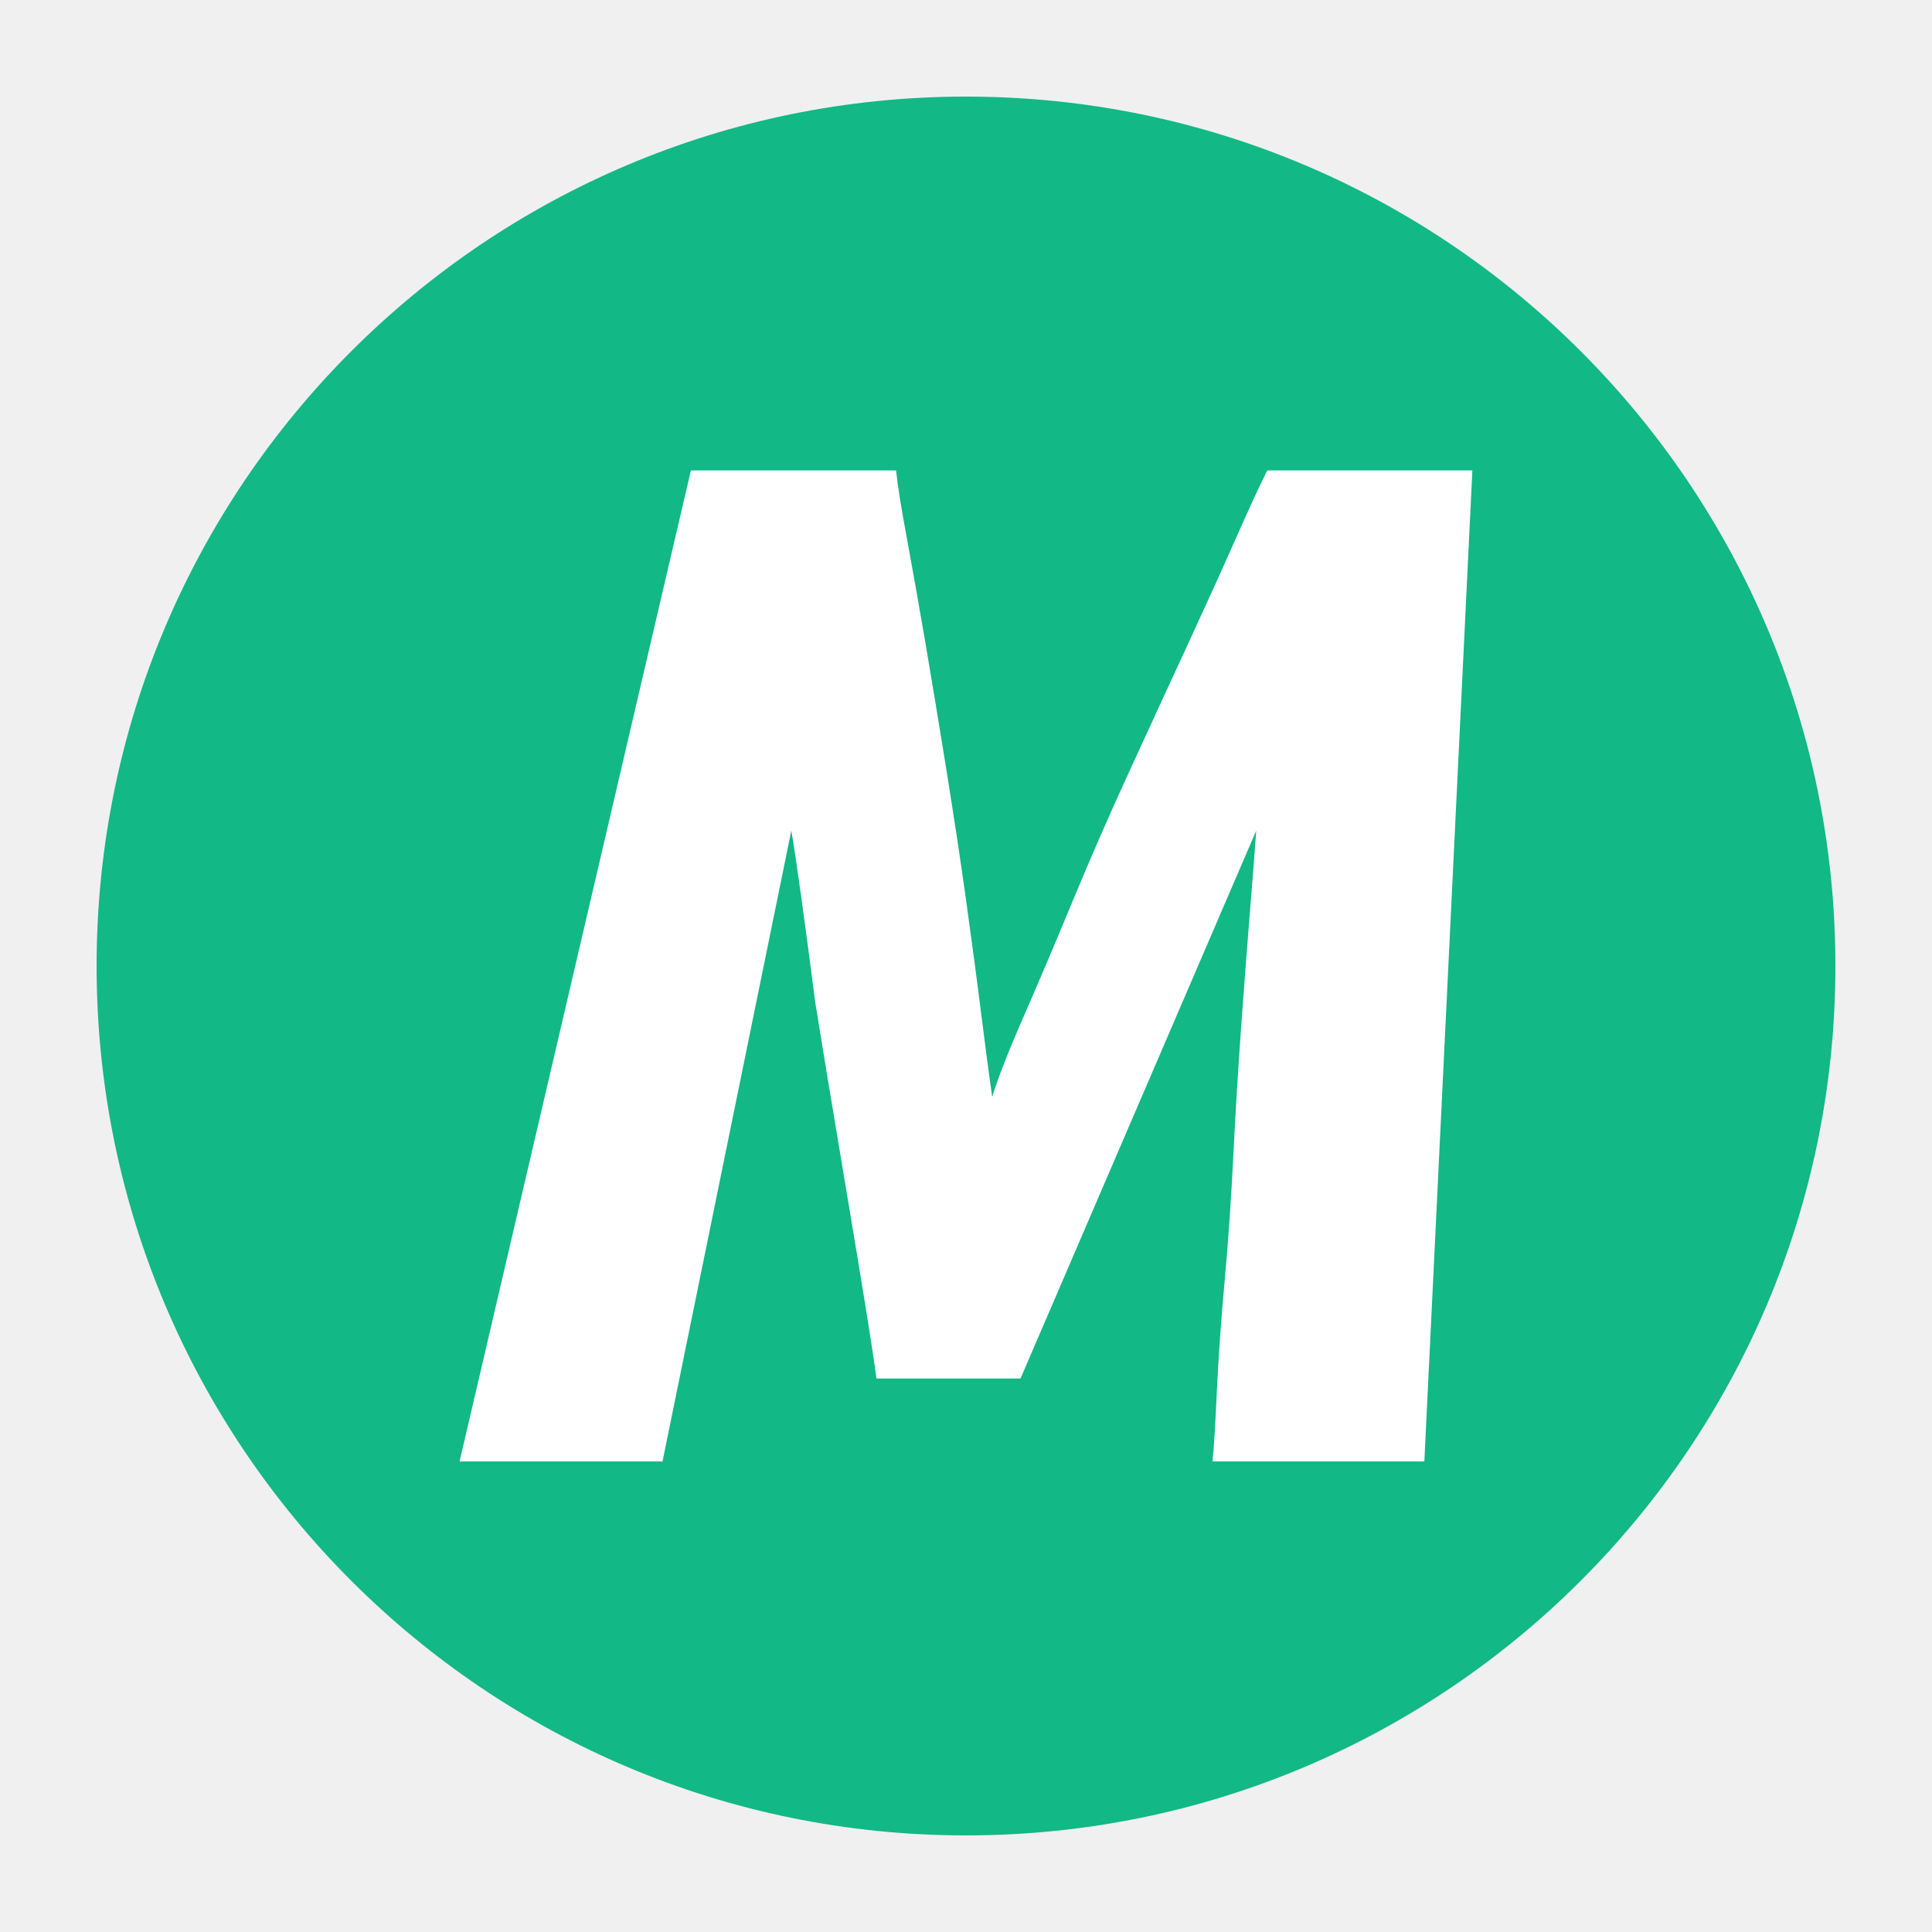
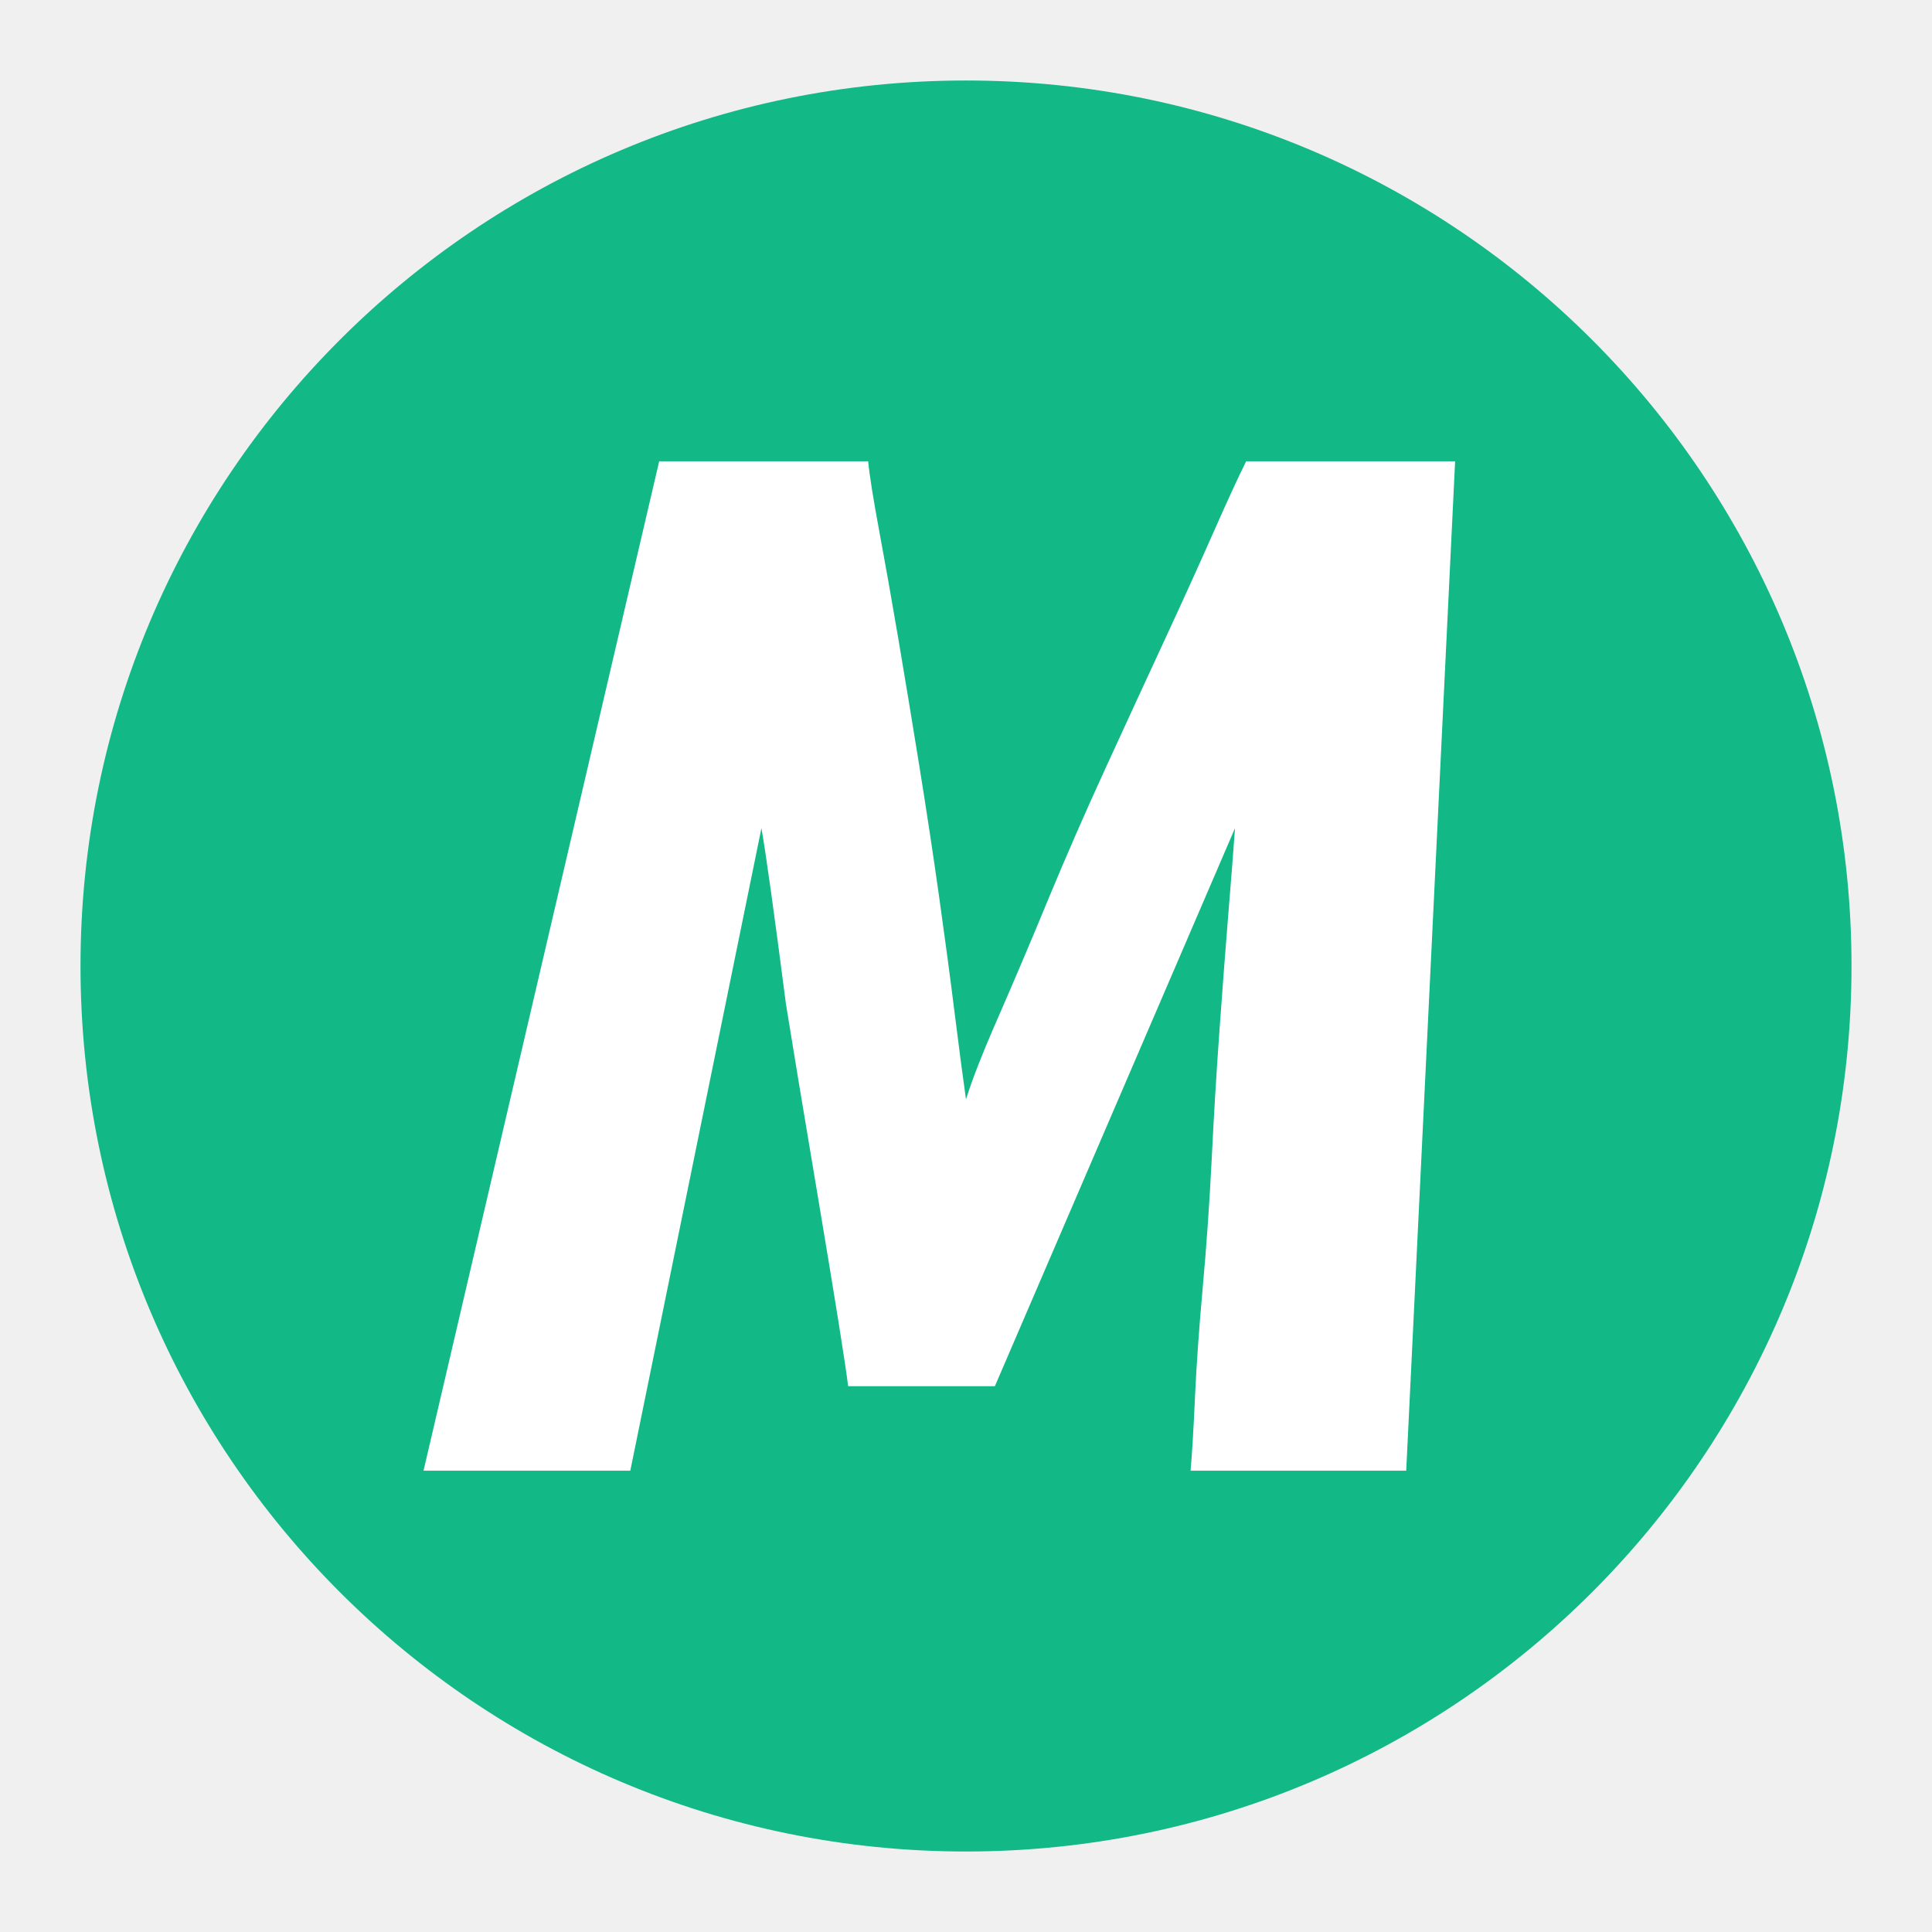
- <svg xmlns="http://www.w3.org/2000/svg" width="1000" height="1000" viewBox="0 0 264.583 264.583" version="1.1" id="svg8">
+ <svg xmlns="http://www.w3.org/2000/svg" xmlns:ns1="http://xml.openoffice.org/svg/export" width="1000" height="1000" viewBox="0 0 264.583 264.583" version="1.1" id="svg8">
  <defs id="defs2">
    <clipPath id="presentation_clip_path" clipPathUnits="userSpaceOnUse">
      <rect x="0" y="0" width="21590" height="27940" id="rect4010" />
    </clipPath>
    <clipPath id="presentation_clip_path-1" clipPathUnits="userSpaceOnUse">
      <rect x="0" y="0" width="21590" height="27940" id="rect4757" />
    </clipPath>
    <clipPath id="presentation_clip_path-4" clipPathUnits="userSpaceOnUse">
      <rect x="0" y="0" width="21590" height="27940" id="rect105" />
    </clipPath>
+     <clipPath clipPathUnits="userSpaceOnUse" id="presentation_clip_path-9">
+       <rect id="rect358" height="27940" width="21590" y="0" x="0" />
+     </clipPath>
+     <clipPath clipPathUnits="userSpaceOnUse" id="presentation_clip_path_shrink">
+       <rect id="rect361" height="27885" width="21547" y="27" x="21" />
+     </clipPath>
+     <g id="g366" ns1:id-list="id3" ns1:slide="id1" />
+     <g transform="scale(0.0004882812,-0.0004882812)" id="bullet-char-template-57356">
+       <path id="path370" d="M 580,1141 L 1163,571 580,0 -4,571 580,1141 Z" />
+     </g>
+     <g transform="scale(0.0004882812,-0.0004882812)" id="bullet-char-template-57354">
+       <path id="path373" d="M 8,1128 L 1137,1128 1137,0 8,0 8,1128 Z" />
+     </g>
+     <g transform="scale(0.0004882812,-0.0004882812)" id="bullet-char-template-10146">
+       <path id="path376" d="M 174,0 L 602,739 174,1481 1456,739 174,0 Z M 1358,739 L 309,1346 659,739 1358,739 Z" />
+     </g>
+     <g transform="scale(0.0004882812,-0.0004882812)" id="bullet-char-template-10132">
+       <path id="path379" d="M 2015,739 L 1276,0 717,0 1260,543 174,543 174,936 1260,936 717,1481 1274,1481 2015,739 Z" />
+     </g>
+     <g transform="scale(0.0004882812,-0.0004882812)" id="bullet-char-template-10007">
+       <path id="path382" d="M 0,-2 C -7,14 -16,27 -25,37 L 356,567 C 262,823 215,952 215,954 215,979 228,992 255,992 264,992 276,990 289,987 310,991 331,999 354,1012 L 381,999 492,748 772,1049 836,1024 860,1049 C 881,1039 901,1025 922,1006 886,937 835,863 770,784 769,783 710,716 594,584 L 774,223 C 774,196 753,168 711,139 L 727,119 C 717,90 699,76 672,76 641,76 570,178 457,381 L 164,-76 C 142,-110 111,-127 72,-127 30,-127 9,-110 8,-76 1,-67 -2,-52 -2,-32 -2,-23 -1,-13 0,-2 Z" />
+     </g>
+     <g transform="scale(0.0004882812,-0.0004882812)" id="bullet-char-template-10004">
+       <path id="path385" d="M 285,-33 C 182,-33 111,30 74,156 52,228 41,333 41,471 41,549 55,616 82,672 116,743 169,778 240,778 293,778 328,747 346,684 L 369,508 C 377,444 397,411 428,410 L 1163,1116 C 1174,1127 1196,1133 1229,1133 1271,1133 1292,1118 1292,1087 L 1292,965 C 1292,929 1282,901 1262,881 L 442,47 C 390,-6 338,-33 285,-33 Z" />
+     </g>
+     <g transform="scale(0.0004882812,-0.0004882812)" id="bullet-char-template-9679">
+       <path id="path388" d="M 813,0 C 632,0 489,54 383,161 276,268 223,411 223,592 223,773 276,916 383,1023 489,1130 632,1184 813,1184 992,1184 1136,1130 1245,1023 1353,916 1407,772 1407,592 1407,412 1353,268 1245,161 1136,54 992,0 813,0 Z" />
+     </g>
+     <g transform="scale(0.0004882812,-0.0004882812)" id="bullet-char-template-8226">
+       <path id="path391" d="M 346,457 C 273,457 209,483 155,535 101,586 74,649 74,723 74,796 101,859 155,911 209,963 273,989 346,989 419,989 480,963 531,910 582,859 608,796 608,723 608,648 583,586 532,535 482,483 420,457 346,457 Z" />
+     </g>
+     <g transform="scale(0.0004882812,-0.0004882812)" id="bullet-char-template-8211">
+       <path id="path394" d="M -4,459 L 1135,459 1135,606 -4,606 -4,459 Z" />
+     </g>
+     <g transform="scale(0.0004882812,-0.0004882812)" id="bullet-char-template-61548">
+       <path id="path397" d="M 173,740 C 173,903 231,1043 346,1159 462,1274 601,1332 765,1332 928,1332 1067,1274 1183,1159 1299,1043 1357,903 1357,740 1357,577 1299,437 1183,322 1067,206 928,148 765,148 601,148 462,206 346,322 231,437 173,577 173,740 Z" />
+     </g>
  </defs>
  <g id="layer1" transform="translate(0,-32.41665)">
-     <circle id="path3729" cx="132.292" cy="164.708" style="fill:#12b886;fill-opacity:1;stroke:none;stroke-width:0.356" r="119.062" />
    <text xml:space="preserve" style="font-style:normal;font-weight:normal;font-size:10.583px;line-height:1.25;font-family:sans-serif;letter-spacing:0px;word-spacing:0px;fill:#000000;fill-opacity:1;stroke:none;stroke-width:0.265" x="-148.923" y="132.202" id="text4538">
      <tspan id="tspan4536" x="-148.923" y="141.566" style="font-style:normal;font-variant:normal;font-weight:normal;font-stretch:normal;font-family:Timmana;-inkscape-font-specification:Timmana;stroke-width:0.265" />
      <tspan x="-148.923" y="154.795" style="font-style:normal;font-variant:normal;font-weight:normal;font-stretch:normal;font-family:Timmana;-inkscape-font-specification:Timmana;stroke-width:0.265" id="tspan4540" />
      <tspan x="-148.923" y="168.024" style="font-style:normal;font-variant:normal;font-weight:normal;font-stretch:normal;font-family:Timmana;-inkscape-font-specification:Timmana;stroke-width:0.265" id="tspan4542" />
    </text>
-     <g transform="matrix(0.01297002,0,0,0.01297002,-8.906456,34.32719)" class="SlideGroup" id="g169">
-       <g id="g167">
-         <g id="container-id1">
-           <g id="id1" class="Slide" clip-path="url(#presentation_clip_path-4)">
-             <g class="Page" id="g163">
-               <g class="com.sun.star.drawing.ClosedBezierShape" id="g161">
-                 <g id="id3">
-                   <rect style="fill:none;stroke:none" class="BoundingBox" x="5538" y="4820" width="10697" height="10465" id="rect156" />
-                   <path style="fill:#ffffff;stroke:none" d="m 13951,8623 -2489,5785 H 9941 c -31,-246 -131,-872 -300,-1878 C 9472,11523 9357,10828 9296,10444 9173,9491 9088,8884 9042,8623 L 7682,15284 H 5539 L 7982,4820 h 2166 c 16,154 54,396 116,726 61,331 126,699 196,1107 69,407 142,848 219,1325 76,476 146,933 207,1371 61,438 115,841 161,1210 46,369 85,661 116,876 61,-200 172,-484 334,-853 161,-369 334,-776 518,-1221 185,-446 384,-903 600,-1372 215,-468 418,-910 610,-1325 192,-415 361,-787 507,-1118 146,-330 258,-572 335,-726 h 2166 l -507,10464 h -2236 c 16,-169 31,-423 46,-761 16,-338 43,-718 81,-1140 39,-423 69,-865 92,-1326 23,-461 50,-906 81,-1337 31,-430 62,-833 92,-1210 31,-376 54,-672 69,-887 z" id="path158" />
+     <g id="g525" transform="matrix(0.9166667,0,0,0.9166667,93.84054,13.7257)">
+       <circle r="132.292" style="fill:#12b886;fill-opacity:1;stroke:none;stroke-width:0.396" cy="164.708" cx="41.947" id="path3729" />
+       <g transform="matrix(0.00784624,0,0,0.00784624,-46.73937,55.09242)" id="g468" style="fill-rule:evenodd;stroke-width:28.222;stroke-linejoin:round">
+         <g id="g407">
+           <g id="id2" class="Master_Slide">
+             <g id="bg-id2" class="Background" />
+             <g id="bo-id2" class="BackgroundObjects" />
+           </g>
+         </g>
+         <g class="SlideGroup" id="g422">
+           <g id="g420">
+             <g id="container-id1-8">
+               <g id="id1-1" class="Slide" clip-path="url(#presentation_clip_path-9)">
+                 <g class="Page" id="g416">
+                   <g class="com.sun.star.drawing.ClosedBezierShape" id="g414">
+                     <g id="id3-1">
+                       <rect style="fill:none;stroke:none" class="BoundingBox" x="973" y="4360" width="19645" height="19221" id="rect409" />
+                       <path style="fill:#ffffff;stroke:none" d="M 16425,11346 11853,21971 H 9059 c -56,-451 -240,-1601 -550,-3450 -311,-1848 -522,-3125 -635,-3831 -226,-1750 -381,-2864 -466,-3344 L 4911,23580 H 974 L 5461,4361 h 3979 c 28,282 99,726 212,1333 113,607 233,1284 360,2032 127,748 261,1560 402,2434 141,875 268,1715 381,2519 113,804 212,1545 296,2223 85,677 156,1213 212,1608 113,-367 317,-889 614,-1566 296,-677 614,-1425 952,-2244 339,-818 706,-1658 1101,-2519 395,-860 769,-1672 1122,-2434 353,-762 663,-1446 931,-2053 268,-607 473,-1051 614,-1333 h 3979 l -931,19219 h -4106 c 28,-310 56,-776 84,-1397 28,-621 78,-1319 148,-2096 71,-776 127,-1587 170,-2434 42,-846 91,-1665 148,-2455 57,-790 113,-1531 169,-2222 57,-692 99,-1235 127,-1630 z" id="path411" />
+                     </g>
+                   </g>
                </g>
              </g>
            </g>
          </g>
        </g>
      </g>
    </g>
  </g>
</svg>
